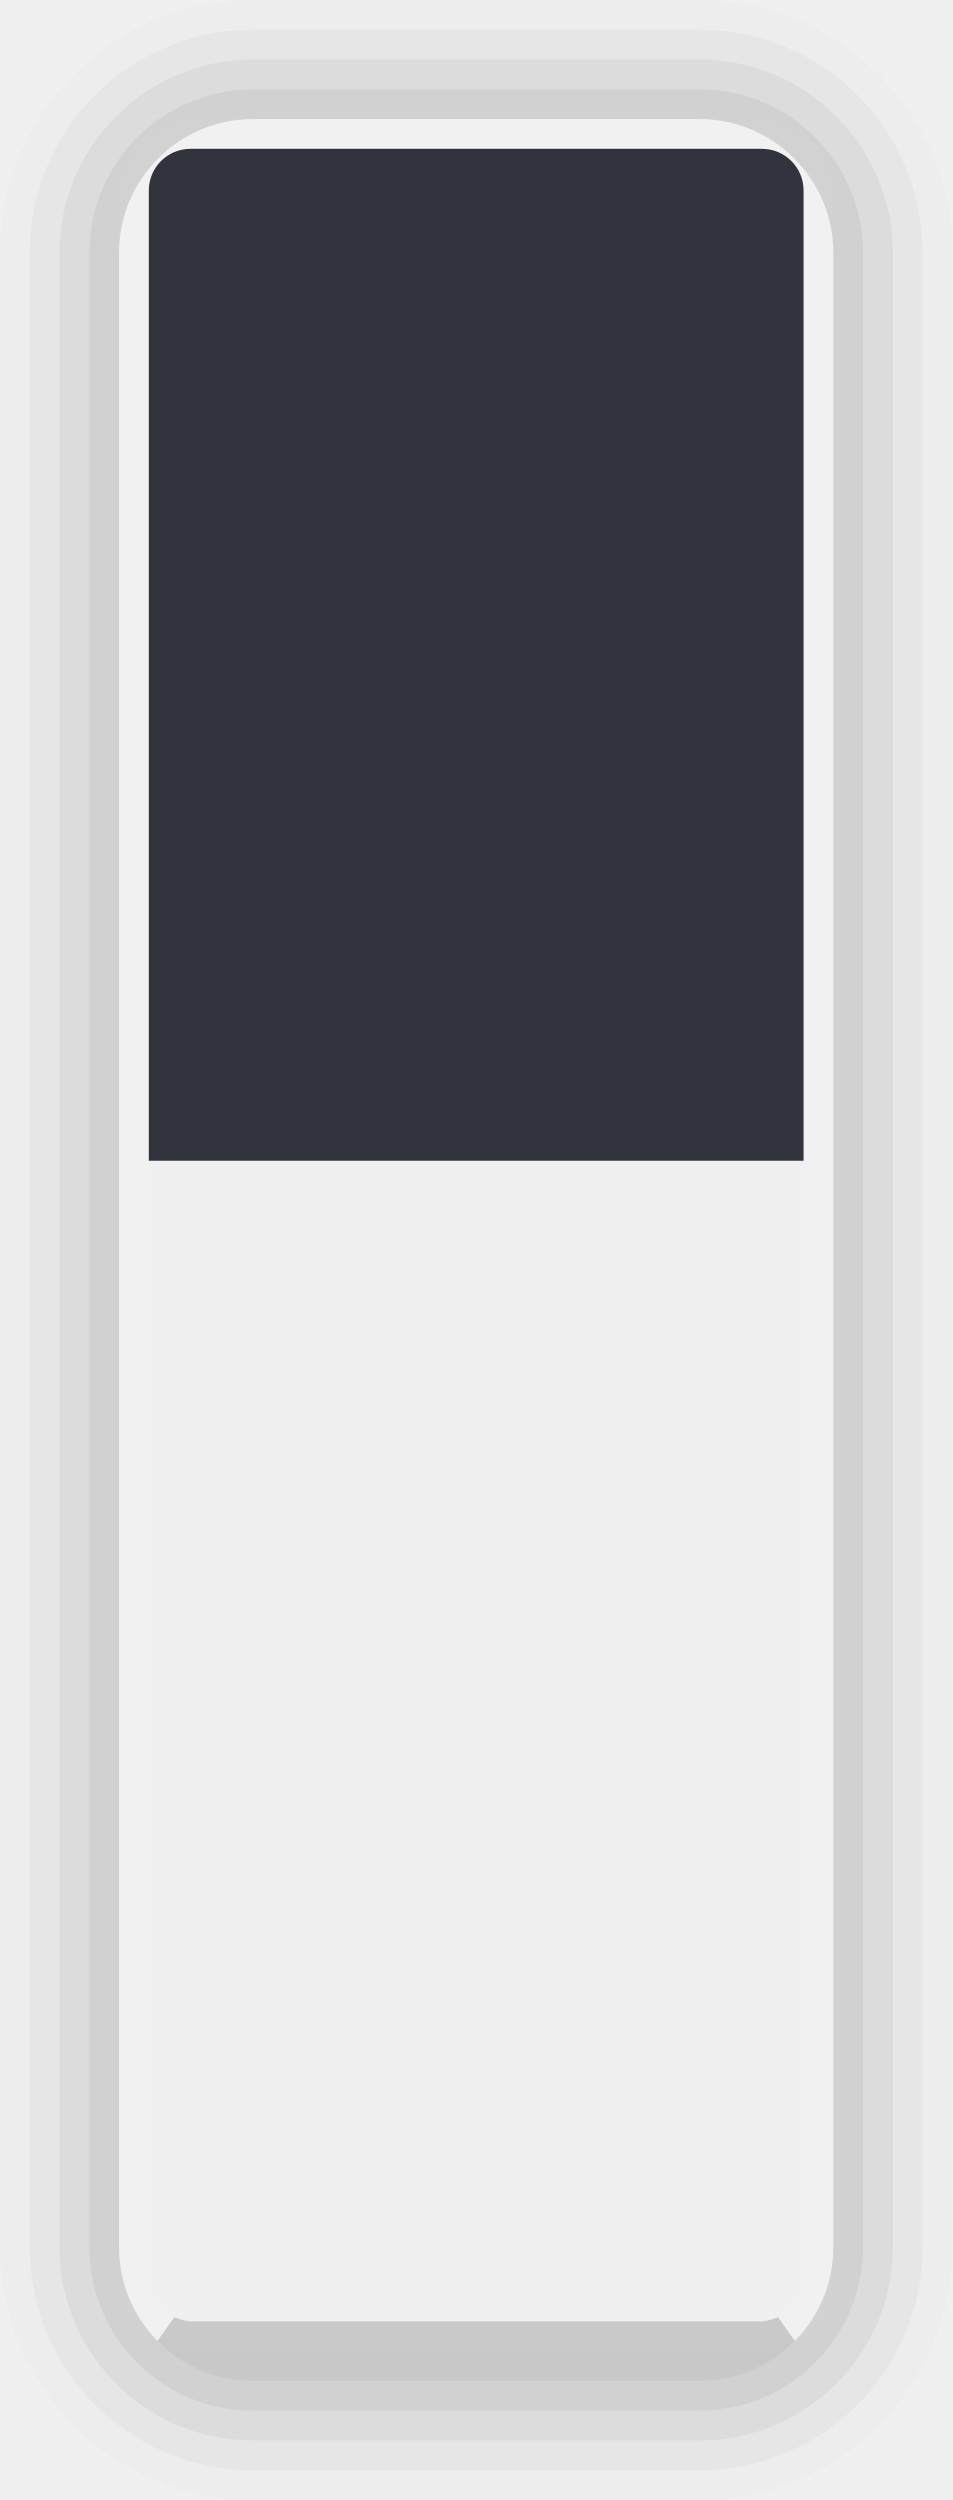
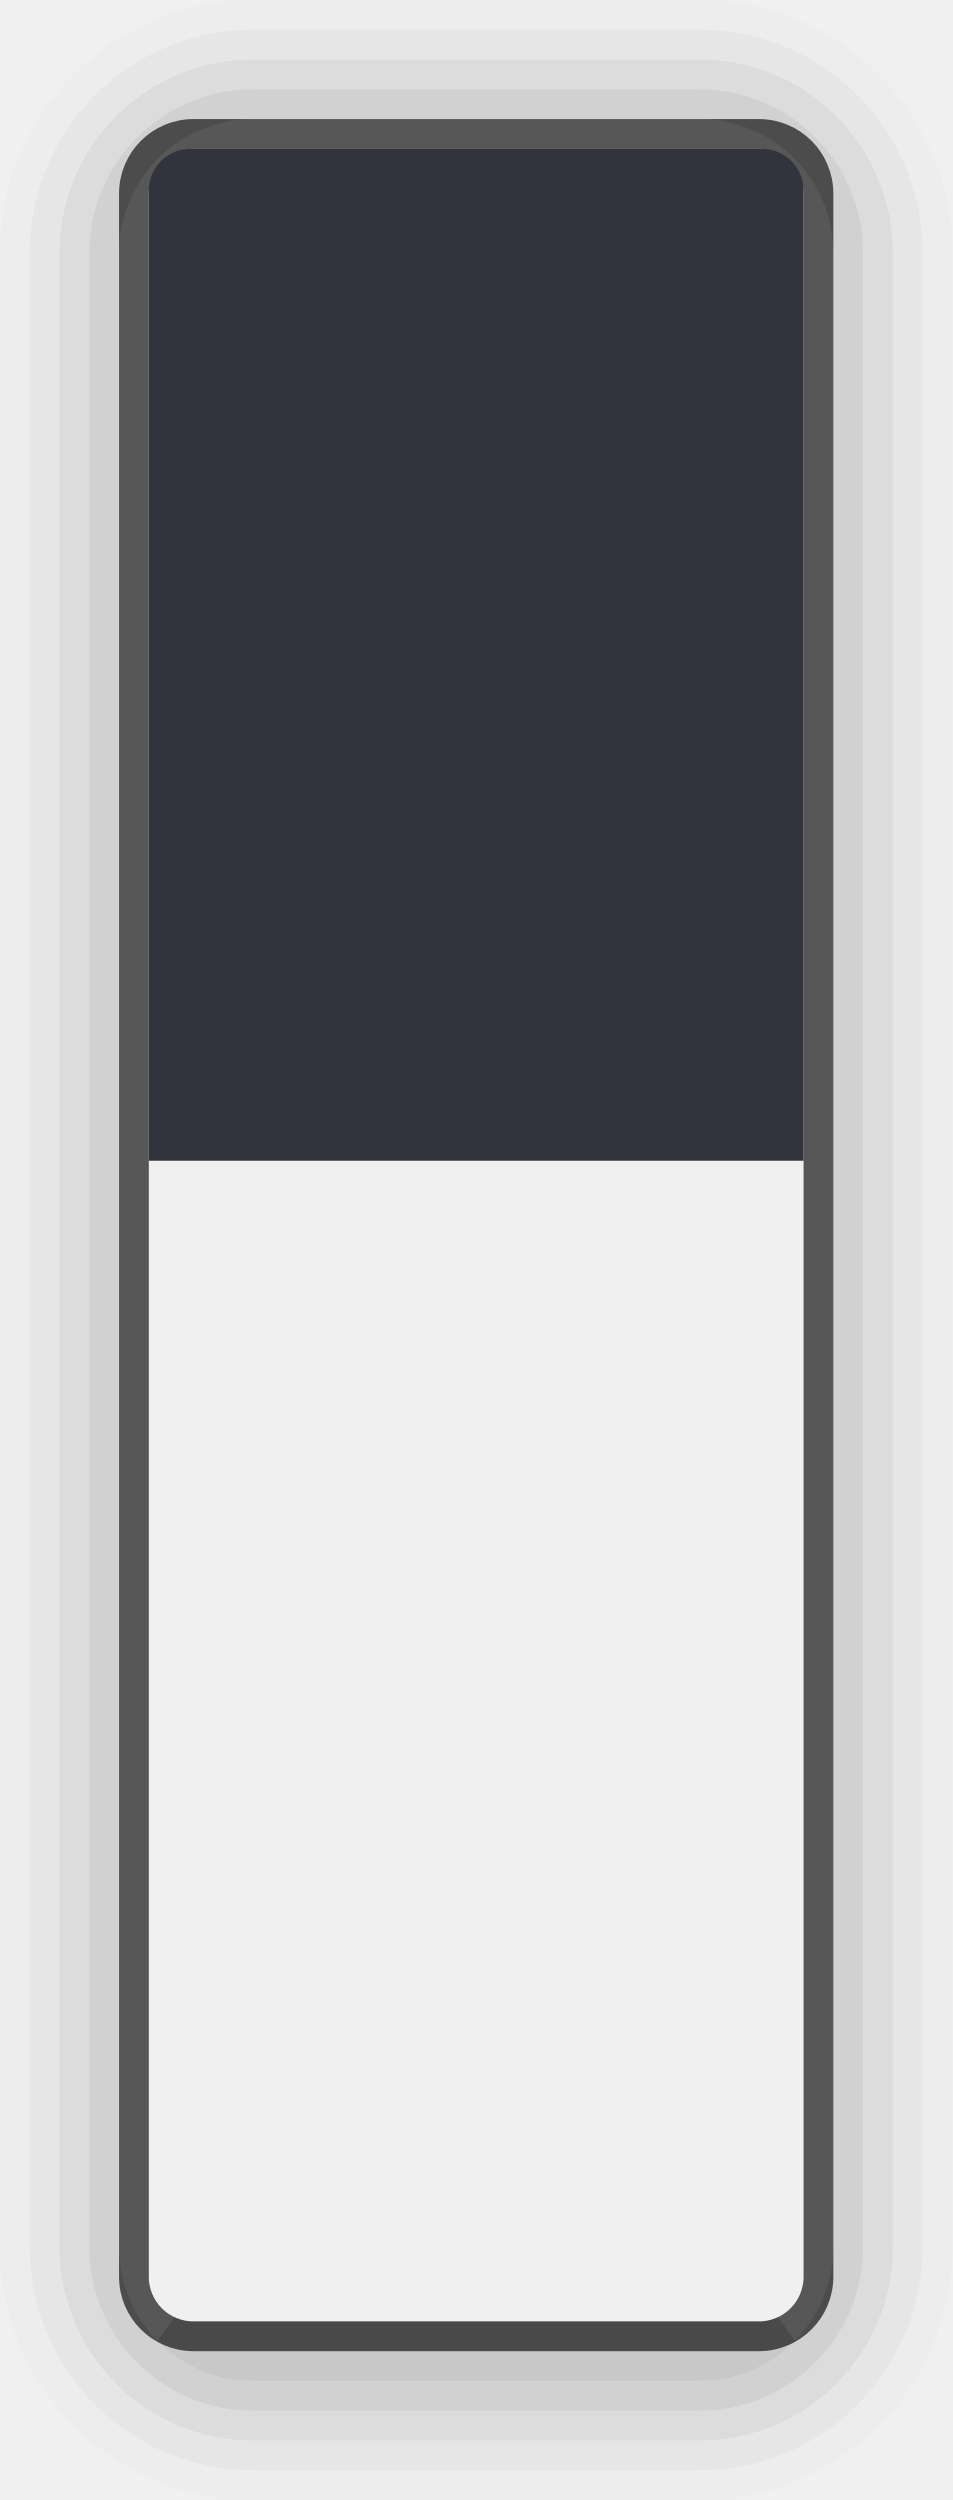
<svg xmlns="http://www.w3.org/2000/svg" width="32" height="84" viewBox="0 0 32 84" id="svg5386" version="1.1">
  <defs id="defs5388">
    <clipPath clipPathUnits="userSpaceOnUse" id="clipPath4154">
      <rect transform="scale(1,-1)" ry="1.5" rx="1.5" y="-992.362" x="-5.5" height="24.5" width="43" id="rect4156" style="opacity:1;fill:#5294e2;fill-opacity:1;stroke:none;stroke-width:1;stroke-linecap:round;stroke-linejoin:miter;stroke-miterlimit:4;stroke-dasharray:none;stroke-dashoffset:0;stroke-opacity:1" />
    </clipPath>
  </defs>
  <g id="layer1" transform="translate(0,-968.3622)">
-     <rect style="display:inline;opacity:0.1;fill:none;fill-opacity:1;stroke:#ffffff;stroke-width:1;stroke-linecap:round;stroke-linejoin:miter;stroke-miterlimit:4;stroke-dasharray:none;stroke-dashoffset:0;stroke-opacity:1" id="rect4164-4-3" width="23" height="73.999" x="4.5" y="972.863" rx="2" ry="2" />
+     <rect style="display:inline;opacity:0.64;fill:none;fill-opacity:1;stroke:#000000;stroke-width:1;stroke-linecap:round;stroke-linejoin:miter;stroke-miterlimit:4;stroke-dasharray:none;stroke-dashoffset:0;stroke-opacity:1" id="rect4164-4-3" width="23" height="73.999" x="4.5" y="972.863" rx="2" ry="2" />
    <rect style="display:inline;opacity:1;fill:#32343d;fill-opacity:1;stroke:none;stroke-width:1;stroke-linecap:round;stroke-linejoin:miter;stroke-miterlimit:4;stroke-dasharray:none;stroke-dashoffset:0;stroke-opacity:1" id="rect4164" width="22" height="21" x="5" y="973.363" rx="1.4" ry="0.782" clip-path="url(#clipPath4154)" transform="matrix(1,0,0,1.789539,0,-768.5084)" />
    <g transform="translate(-426,606.3623)" id="g4271" style="display:inline;opacity:0.65">
      <rect ry="8" rx="8" y="362.5" x="426.5" height="83" width="31" id="rect4164-4-7-5-3-8-8" style="display:inline;opacity:0.02;fill:none;fill-opacity:1;stroke:#000000;stroke-width:1;stroke-linecap:round;stroke-linejoin:miter;stroke-miterlimit:4;stroke-dasharray:none;stroke-dashoffset:0;stroke-opacity:1" />
      <rect ry="7" rx="7" y="363.5" x="427.5" height="81" width="29" id="rect4164-4-7-5-3-8" style="display:inline;opacity:0.07;fill:none;fill-opacity:1;stroke:#000000;stroke-width:1;stroke-linecap:round;stroke-linejoin:miter;stroke-miterlimit:4;stroke-dasharray:none;stroke-dashoffset:0;stroke-opacity:1" />
      <rect ry="6" rx="6" y="364.5" x="428.5" height="79" width="27" id="rect4164-4-7-5-3" style="display:inline;opacity:0.13;fill:none;fill-opacity:1;stroke:#000000;stroke-width:1;stroke-linecap:round;stroke-linejoin:miter;stroke-miterlimit:4;stroke-dasharray:none;stroke-dashoffset:0;stroke-opacity:1" />
      <rect ry="5" rx="5" y="365.5" x="429.5" height="77" width="25" id="rect4164-4-7-5" style="display:inline;opacity:0.2;fill:none;fill-opacity:1;stroke:#000000;stroke-width:1;stroke-linecap:round;stroke-linejoin:miter;stroke-miterlimit:4;stroke-dasharray:none;stroke-dashoffset:0;stroke-opacity:1" />
      <path id="rect4164-4-7" d="m 431.648,440.305 c 0.725,0.737 1.732,1.195 2.852,1.195 l 15,0 c 1.12,0 2.127,-0.458 2.852,-1.195 -0.259,0.122 -0.545,0.195 -0.852,0.195 l -19,0 c -0.306,0 -0.592,-0.073 -0.852,-0.195 z" style="display:inline;opacity:0.25;fill:none;fill-opacity:1;stroke:#000000;stroke-width:1;stroke-linecap:round;stroke-linejoin:miter;stroke-miterlimit:4;stroke-dasharray:none;stroke-dashoffset:0;stroke-opacity:1" />
    </g>
  </g>
</svg>
